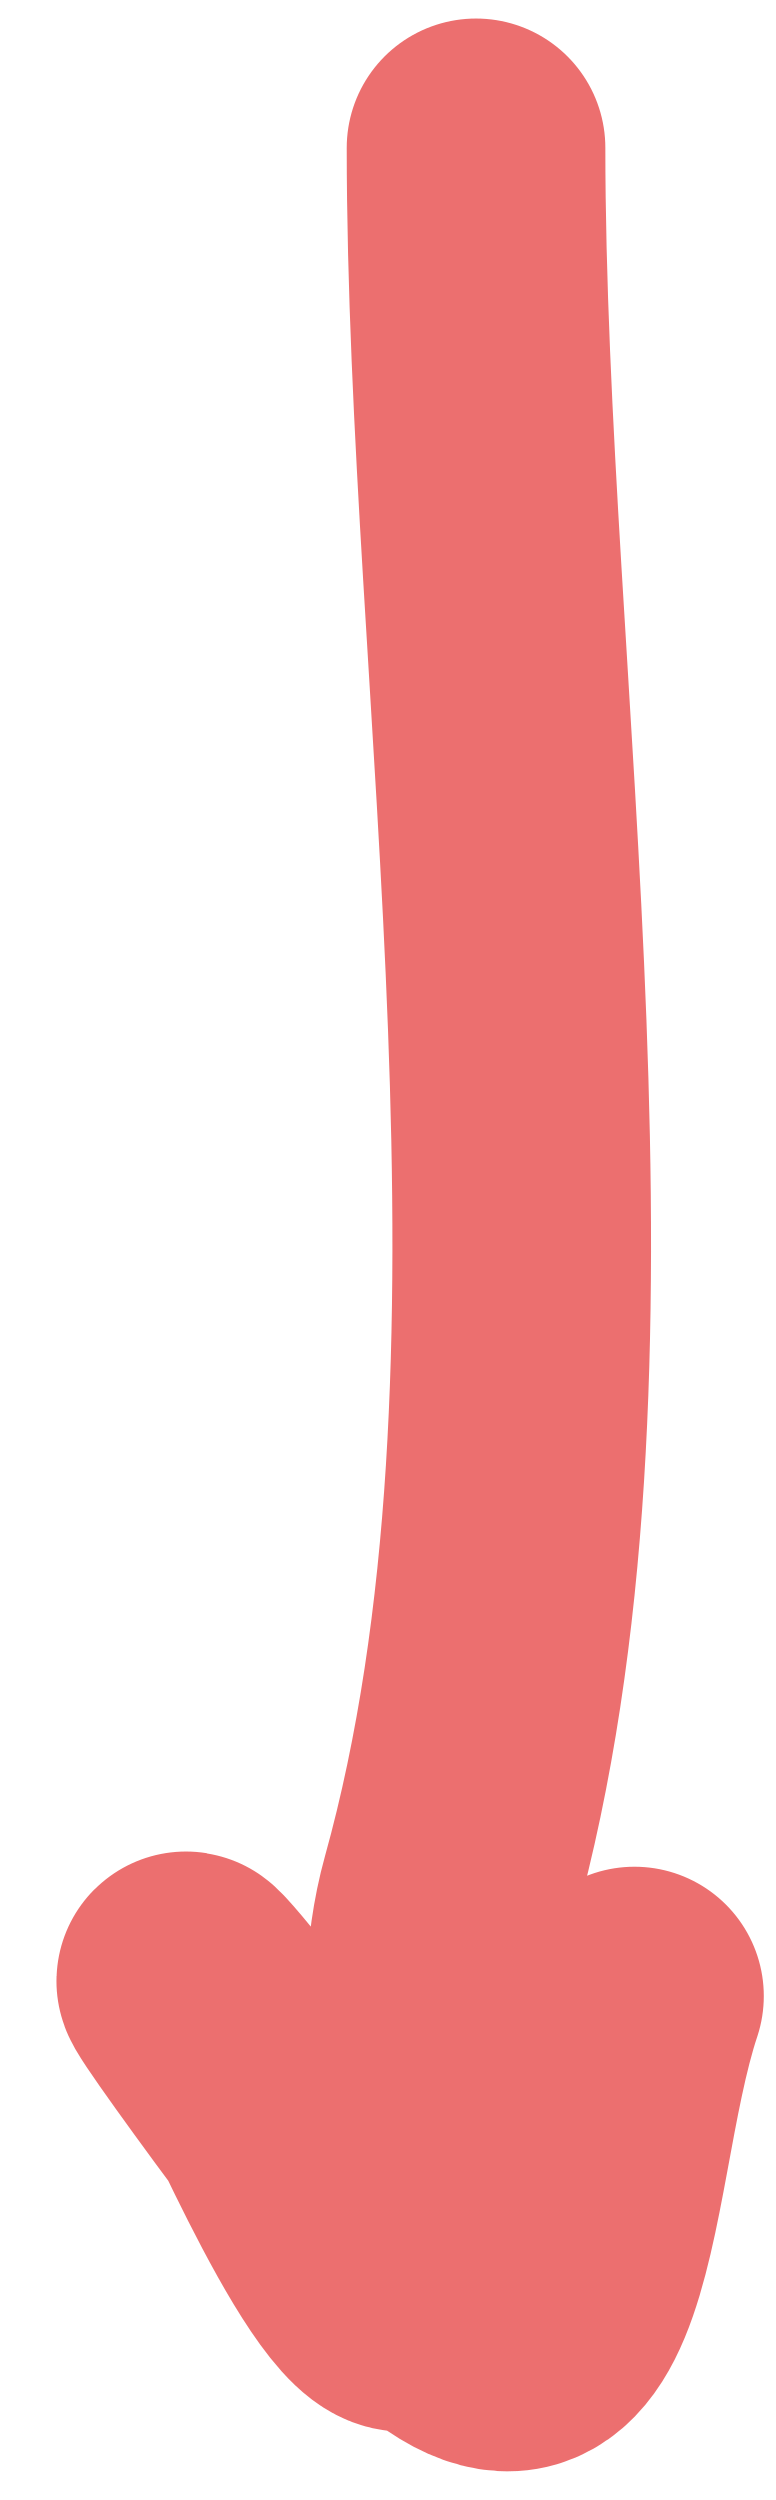
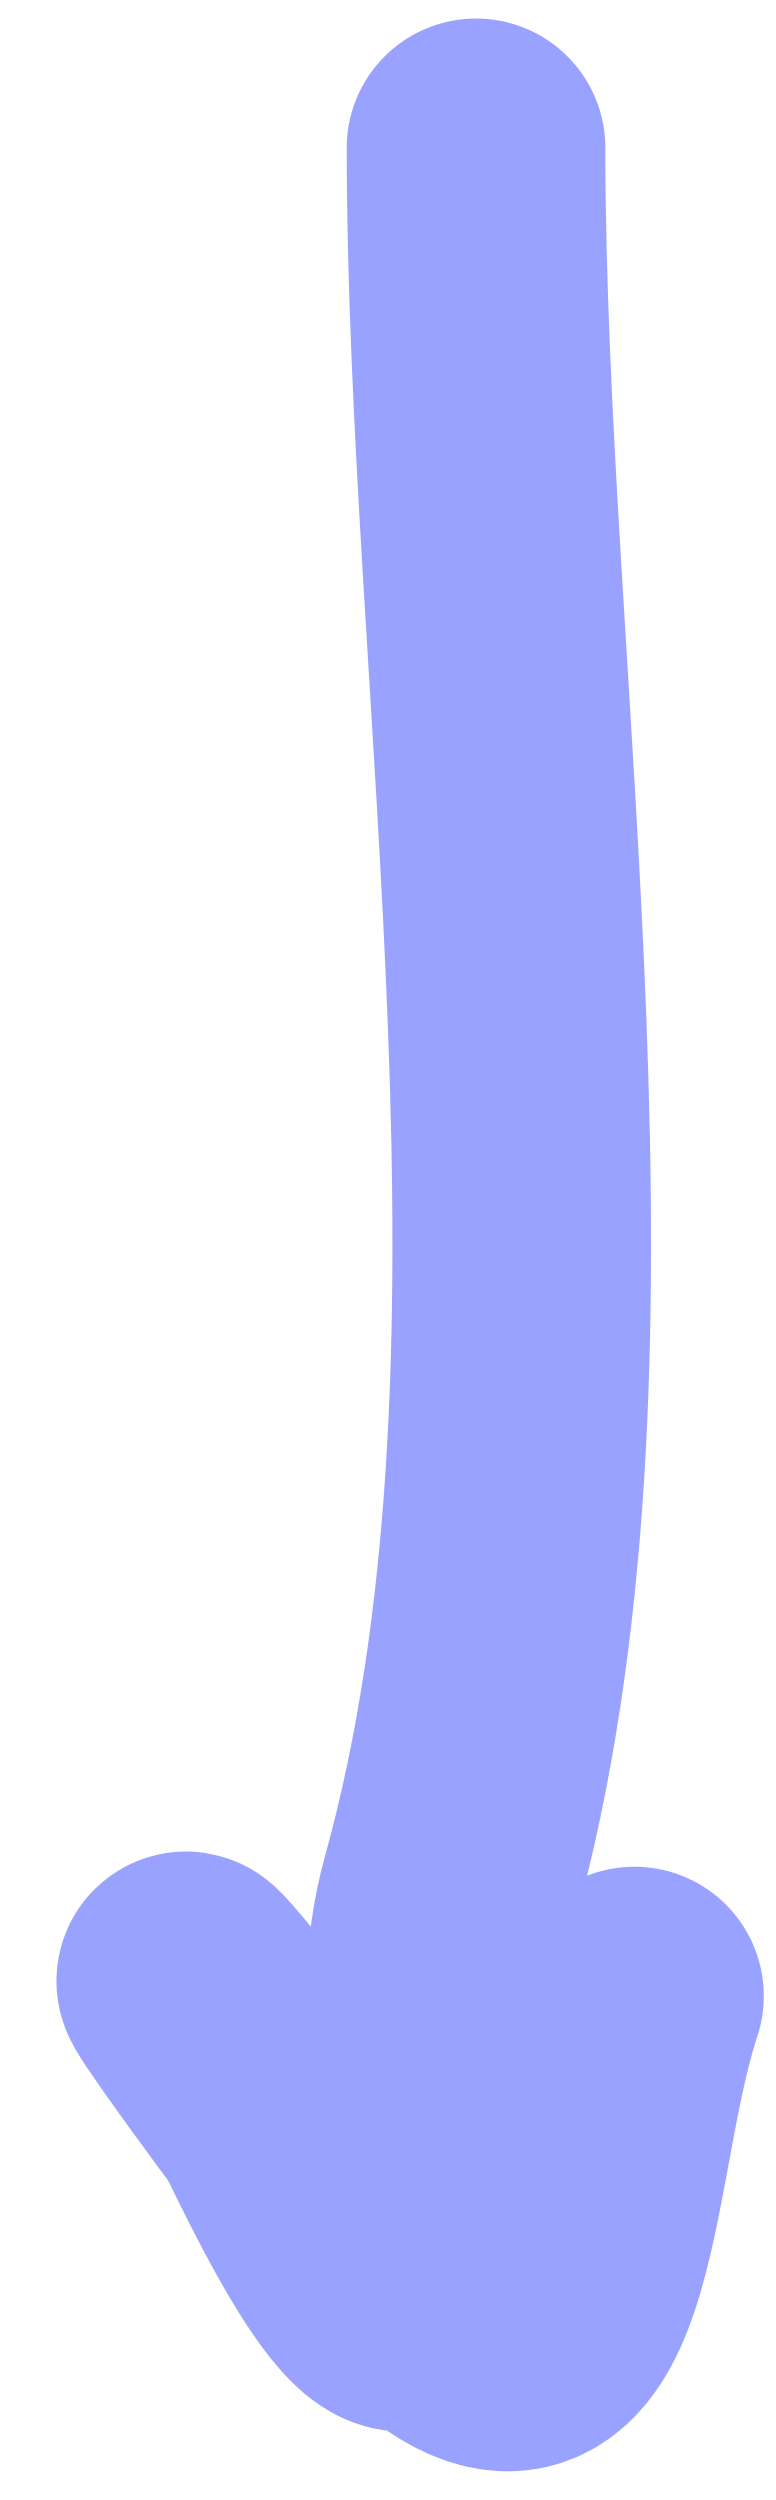
<svg xmlns="http://www.w3.org/2000/svg" width="9" height="29" viewBox="0 0 9 29" fill="none">
-   <path d="M5.522 1.715C5.522 7.947 6.898 15.875 5.216 21.929C4.8 23.424 5.286 25.053 4.876 26.489C4.555 27.611 3.063 24.061 2.936 23.903C0.815 21.252 3.611 25.053 4.297 25.91C6.931 29.203 6.67 25.223 7.36 23.154" stroke="#EC6F6F" stroke-width="3" stroke-linecap="round" />
+   <path d="M5.522 1.715C5.522 7.947 6.898 15.875 5.216 21.929C4.8 23.424 5.286 25.053 4.876 26.489C4.555 27.611 3.063 24.061 2.936 23.903C0.815 21.252 3.611 25.053 4.297 25.91C6.931 29.203 6.67 25.223 7.36 23.154" stroke="#99A3FF" stroke-width="3" stroke-linecap="round" />
</svg>
